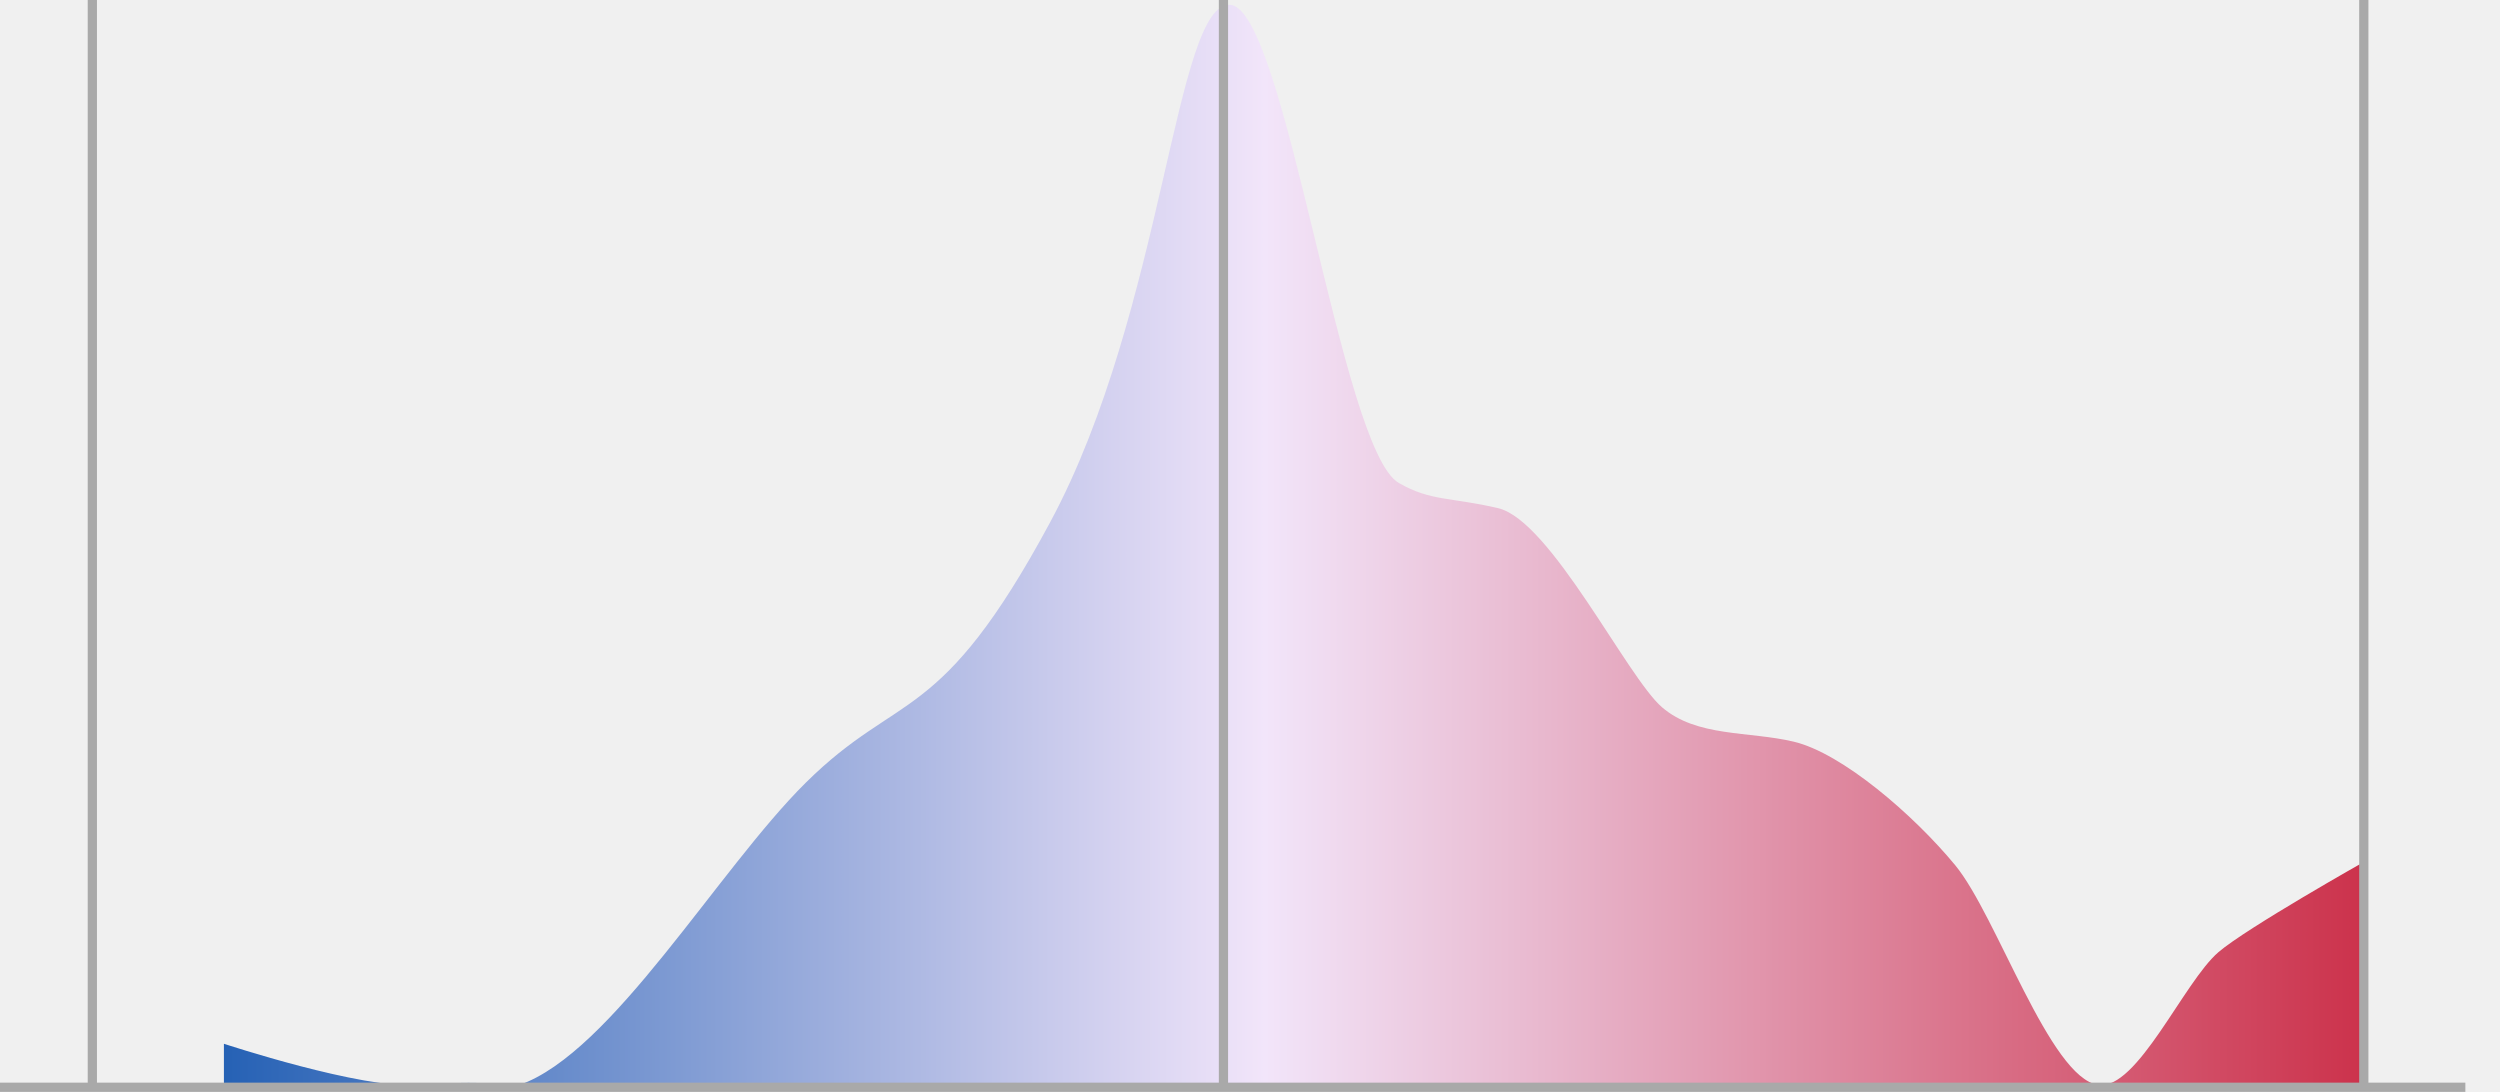
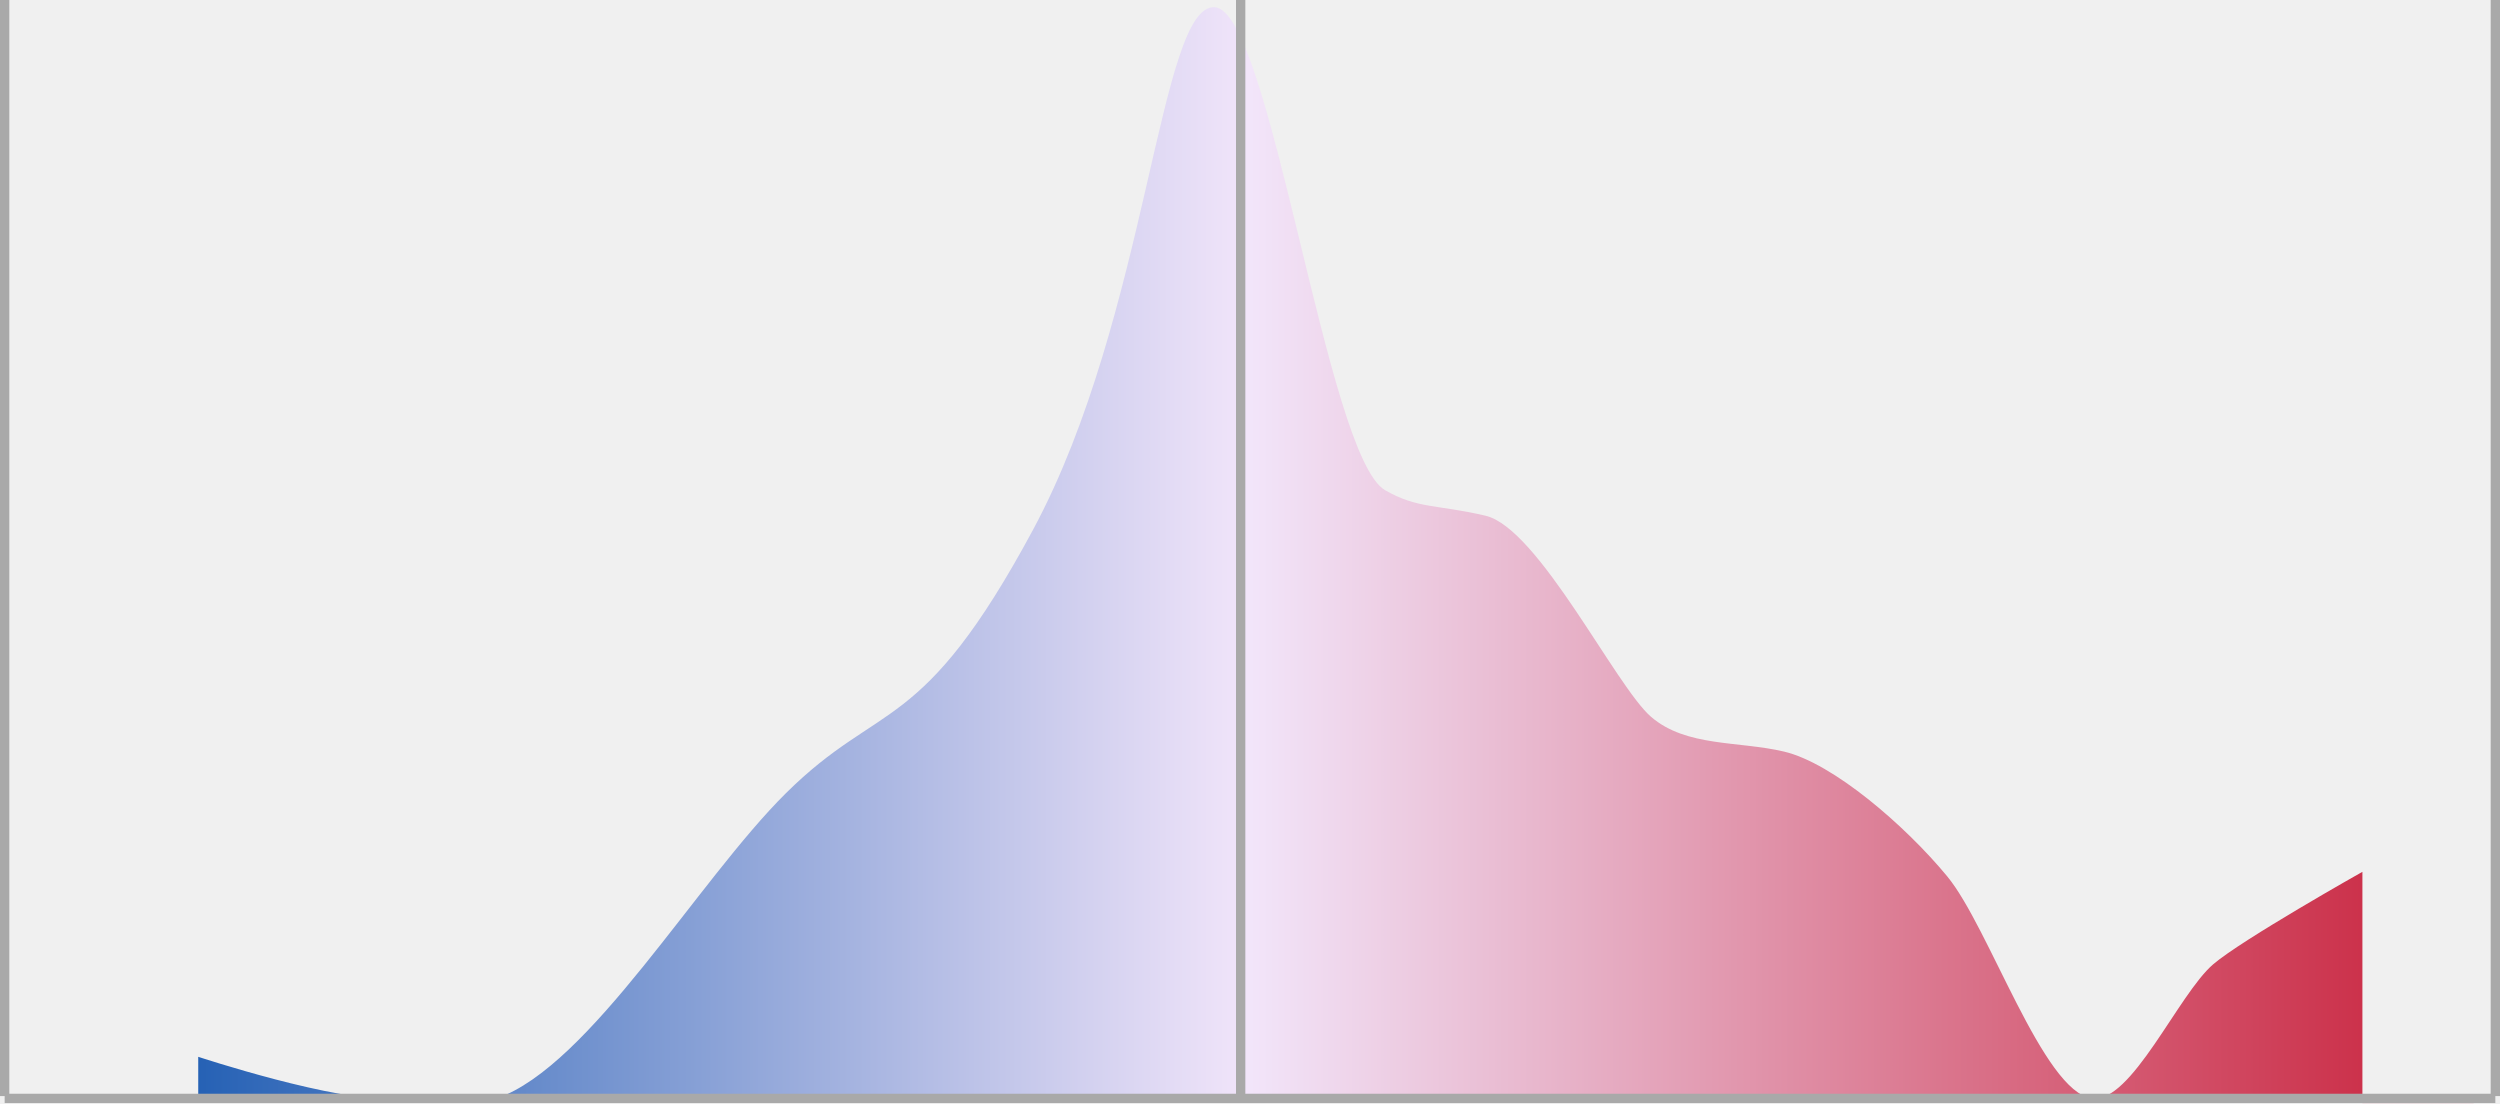
- <svg xmlns="http://www.w3.org/2000/svg" viewBox="0 0 541.5 236.5">
+ <svg xmlns="http://www.w3.org/2000/svg" xmlns:xlink="http://www.w3.org/1999/xlink" viewBox="0 0 536 236.5">
  <defs>
-     <style>.cls-1{fill:url(#linear-gradient);}.cls-2{fill:#fff;stroke:#a9a9a9;stroke-miterlimit:10;stroke-width:2px;}.cls-3{fill:none;}</style>
-     <linearGradient id="linear-gradient" x1="6.5" y1="118.5" x2="541.5" y2="118.5" gradientUnits="userSpaceOnUse">
+     <style>.cls-1{fill:#fff;stroke:#a9a9a9;stroke-miterlimit:10;stroke-width:2px;}.cls-2{fill:url(#linear-gradient);}</style>
+     <linearGradient id="linear-gradient" x1="0.5" y1="119" x2="535.5" y2="119" gradientUnits="userSpaceOnUse">
      <stop offset="0" stop-color="#0049a8" />
      <stop offset="0.5" stop-color="#f2e5fa" />
      <stop offset="1" stop-color="#c71c36" />
    </linearGradient>
+     <symbol id="Hashmarks" data-name="Hashmarks" viewBox="0 0 536 236.5">
+       <line class="cls-1" x1="535" x2="535" y2="235" />
+       <line class="cls-1" x1="266" x2="266" y2="235" />
+       <line class="cls-1" x1="1" x2="1" y2="235" />
+       <line class="cls-1" x1="1" y1="235.5" x2="535" y2="235.5" />
+     </symbol>
  </defs>
  <g id="Layer_2" data-name="Layer 2">
    <g id="Final_Items" data-name="Final Items">
      <g id="ushouse_bias_plan_curve">
-         <path id="ushouse_bias_plan_curve-2" data-name="ushouse_bias_plan_curve" class="cls-1" d="M6.5,235l42,.33v-9.25s30,9.91,42,8.92a136,136,0,0,1,22,0c20-6.94,43-46.6,62-65.44,20.4-20.22,29-11.89,53-56.51,24.73-46,27-113,39-112S290.36,97.46,303,104.62c7,4,11,3,21.5,5.45,11.39,2.69,27.94,36.64,35.5,43.13s18.72,5.13,28.5,7.44c10.5,2.48,26,15.86,35,26.77s20.5,46.1,31,47.59c8.43,1.19,18.5-22.31,26-28.75,6.09-5.24,32-19.83,32-19.83V236h29Z" />
-         <g id="Hashmarks">
-           <line class="cls-2" x1="512" x2="512" y2="235" />
-           <line class="cls-2" x1="265" x2="265" y2="235" />
-           <line class="cls-2" x1="20" x2="20" y2="235" />
-           <line class="cls-2" y1="235.5" x2="534" y2="235.5" />
-         </g>
-         <rect class="cls-3" x="6.5" y="1" width="535" height="235" />
+         <path id="ushouse_bias_plan_curve-2" data-name="ushouse_bias_plan_curve" class="cls-2" d="M.5,235.5l42,.33v-9.25s30,9.91,42,8.92a136,136,0,0,1,22,0c20-6.94,43-46.6,62-65.44,20.4-20.22,29-11.9,53-56.51,24.73-46,27-113,39-112S284.36,98,297,105.12c7,4,11,3,21.5,5.45,11.39,2.69,27.94,36.64,35.5,43.13s18.72,5.13,28.5,7.44c10.5,2.48,26,15.86,35,26.77s20.5,46.1,31,47.59c8.43,1.19,18.5-22.31,26-28.75,6.09-5.24,32-19.83,32-19.83V236.5h29Z" />
+         <use id="Hashmarks-3" data-name="Hashmarks" width="536" height="236.5" xlink:href="#Hashmarks" />
      </g>
    </g>
  </g>
</svg>
